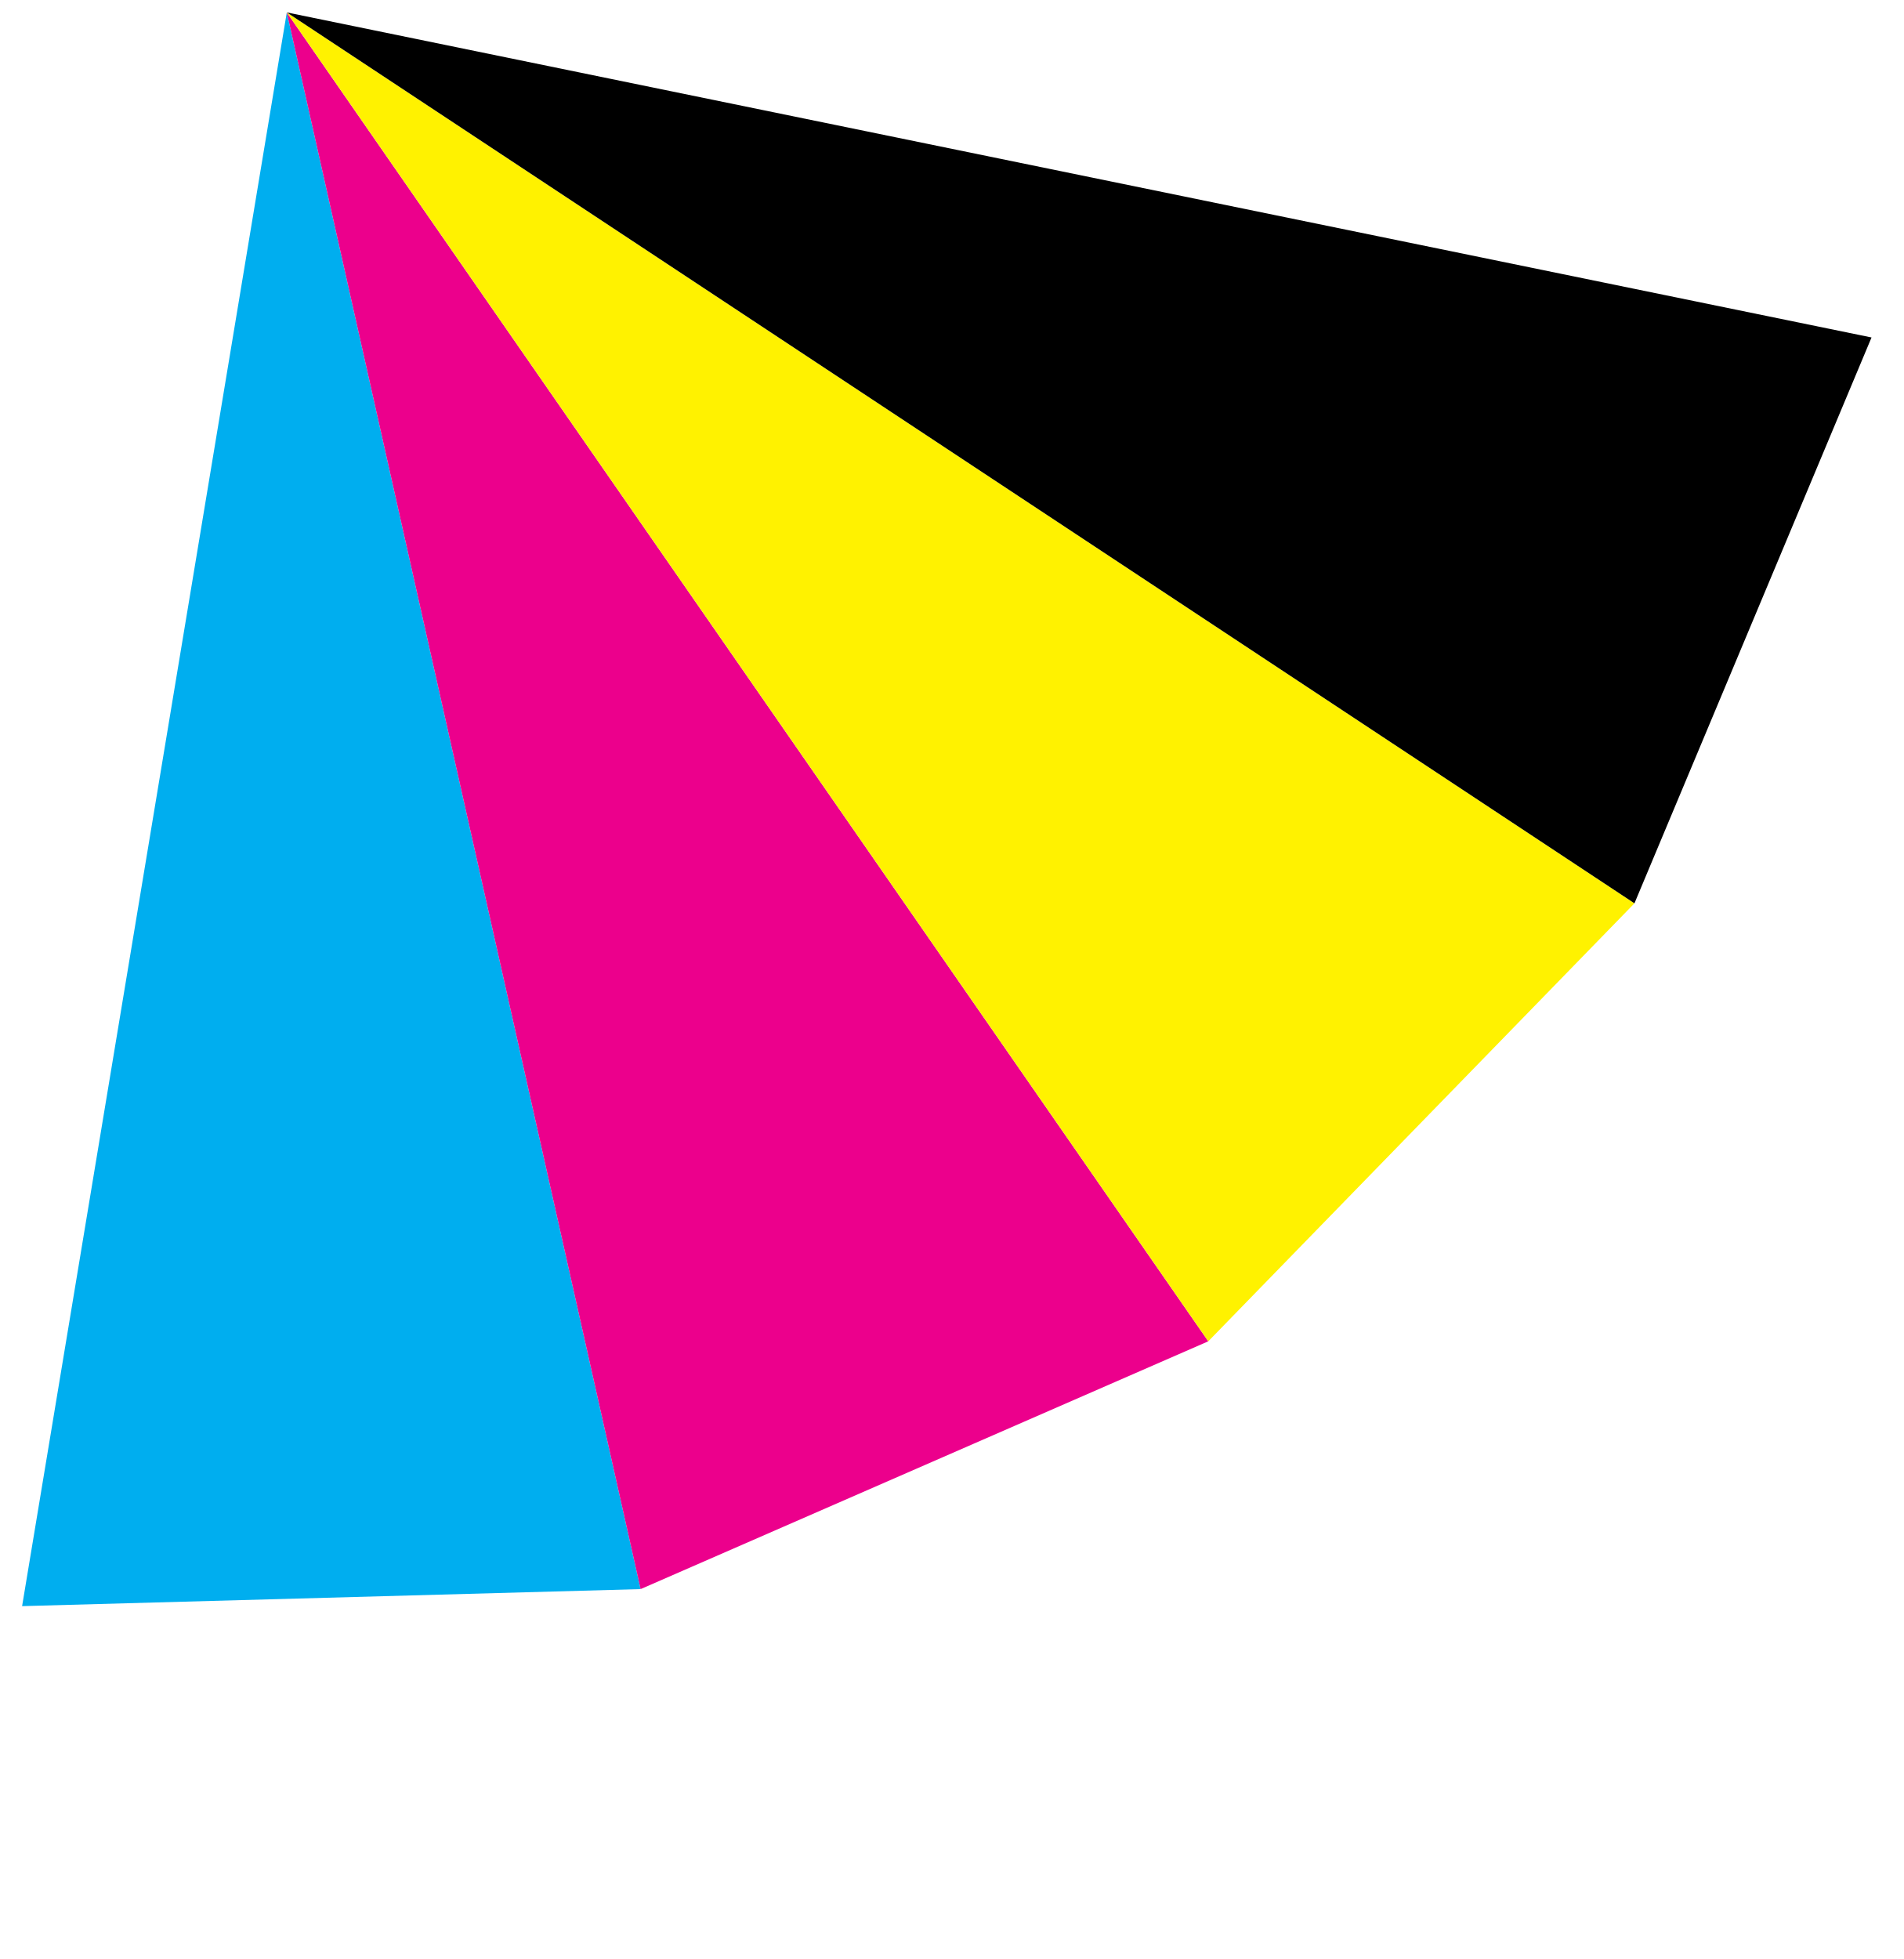
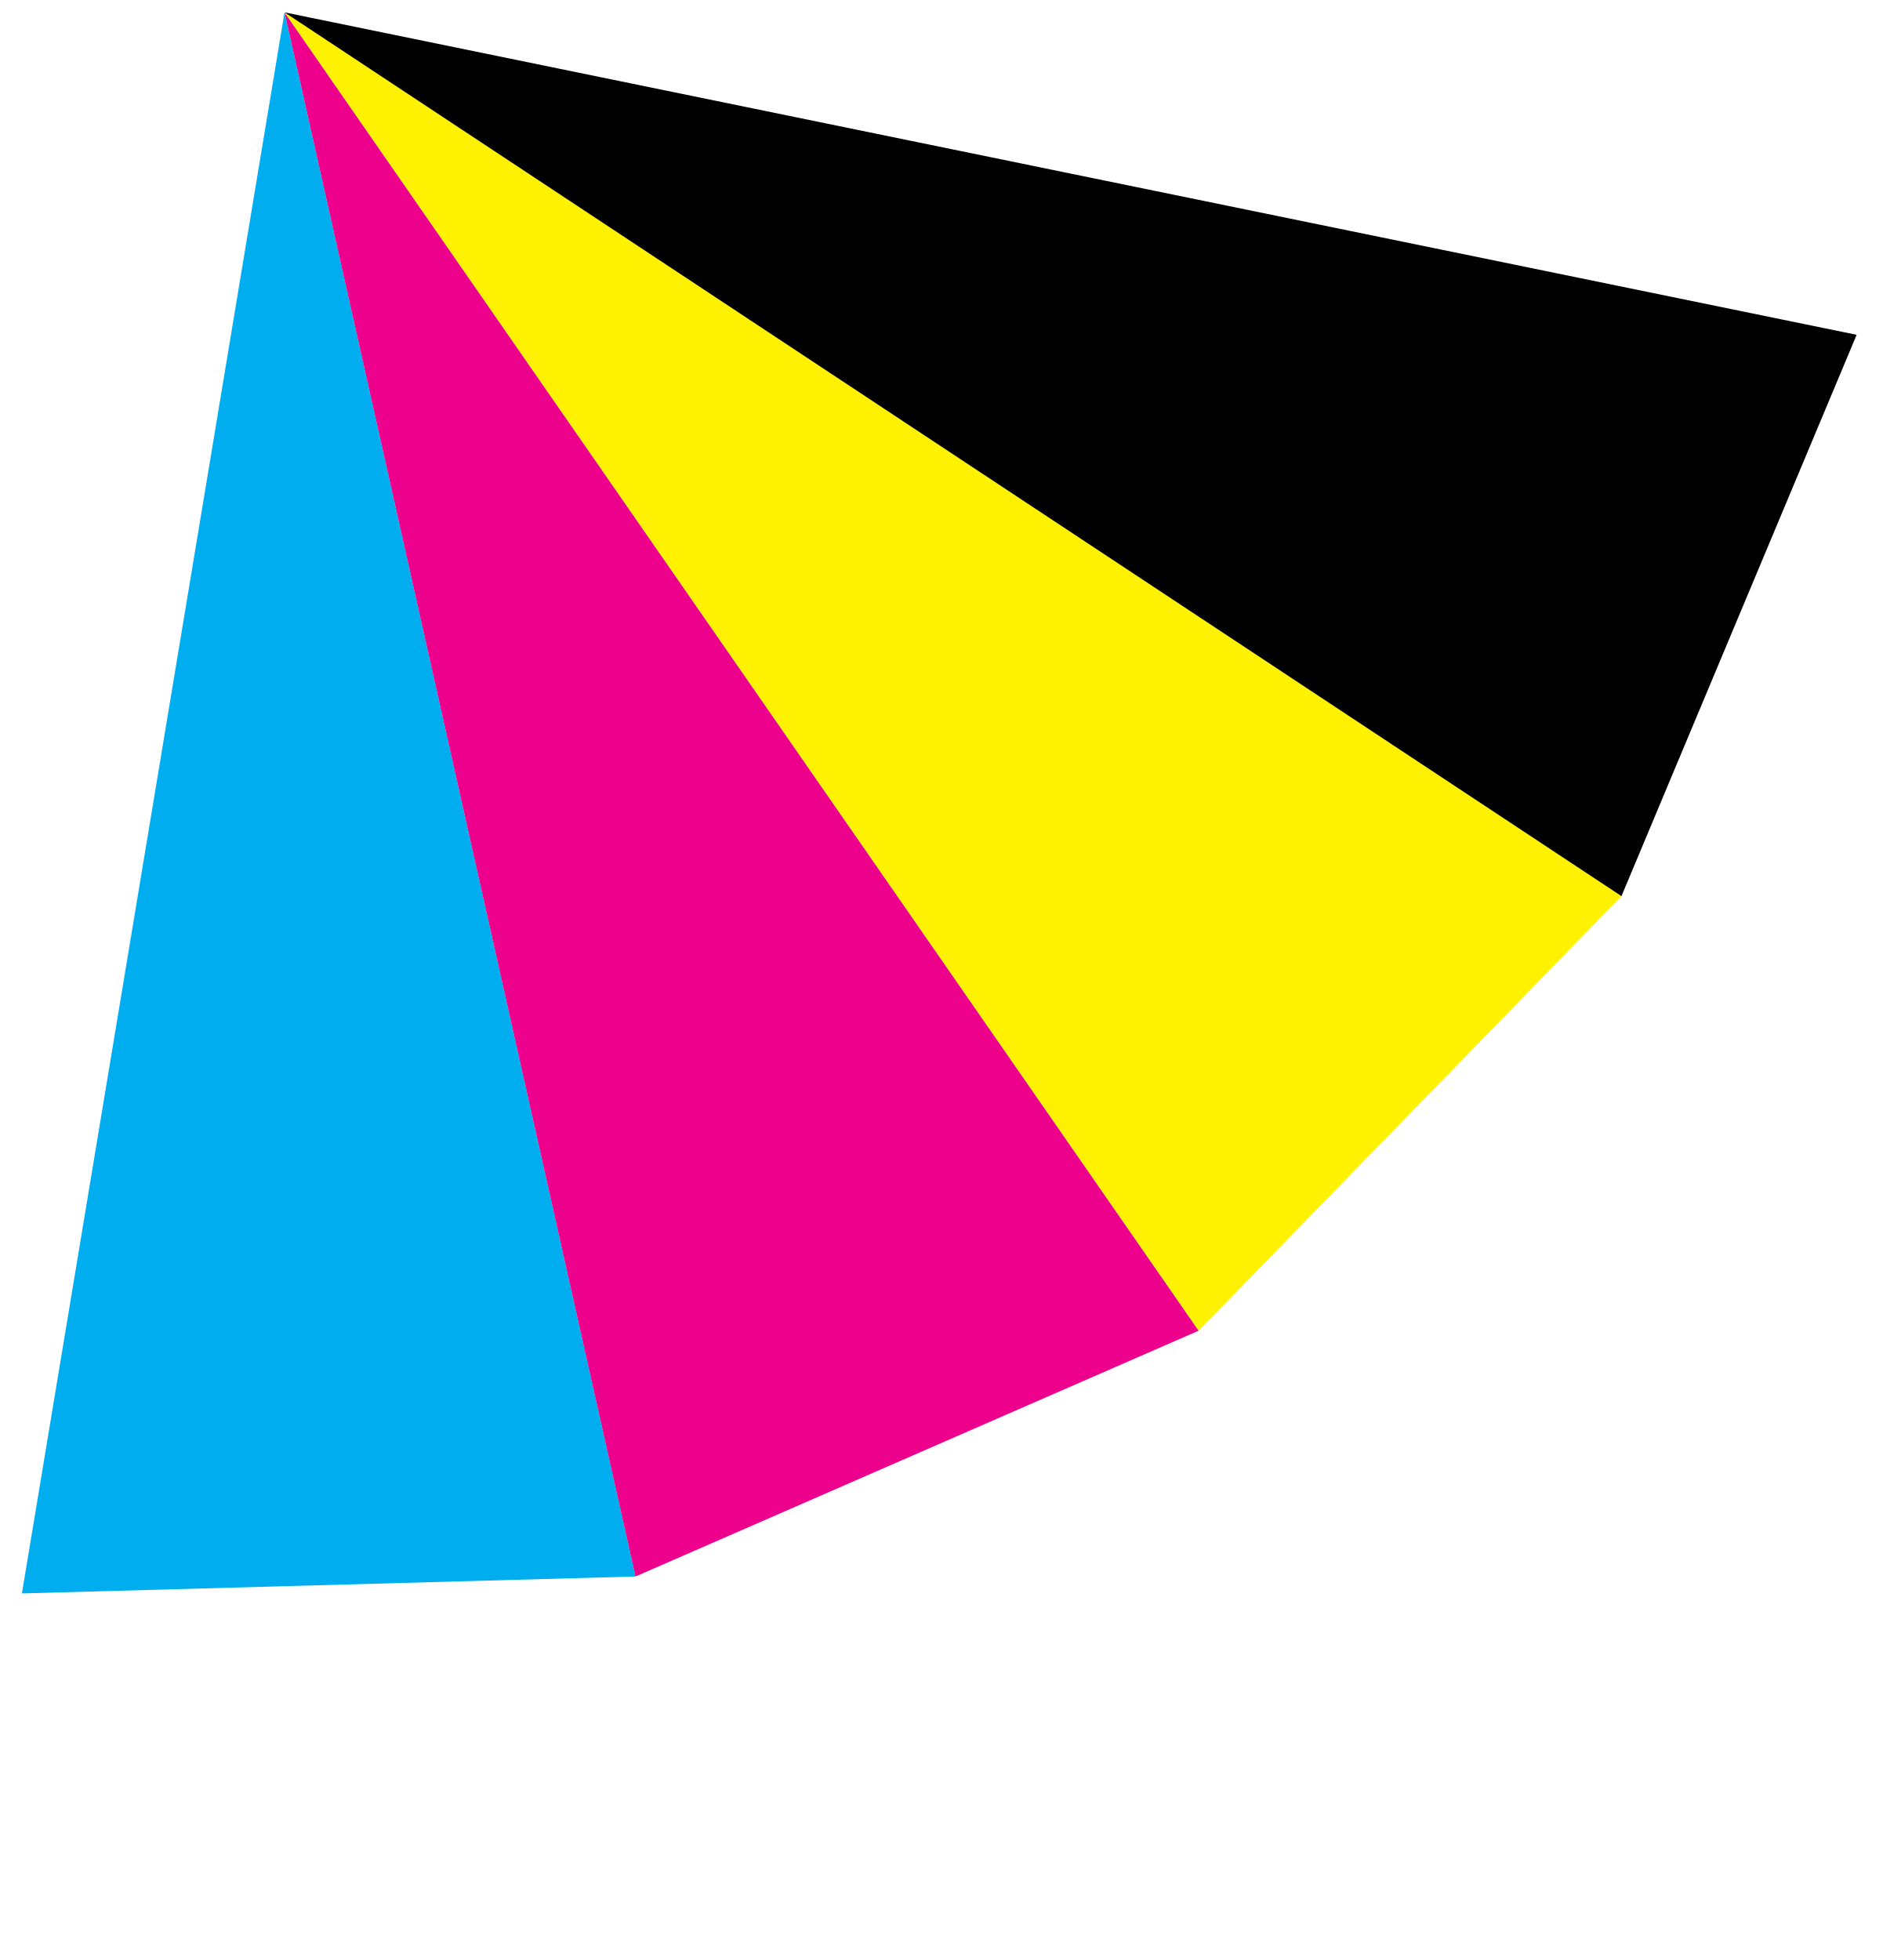
- <svg xmlns="http://www.w3.org/2000/svg" width="69" height="71" viewBox="0 0 69 71" fill="none">
-   <path fill-rule="evenodd" clip-rule="evenodd" d="M0.801 58.211L23.219 57.594L10.395 0.45L0.801 58.211Z" fill="#00AEEF" />
-   <path fill-rule="evenodd" clip-rule="evenodd" d="M23.219 57.594L43.795 48.613L10.395 0.45L23.219 57.594Z" fill="#EC008C" />
-   <path fill-rule="evenodd" clip-rule="evenodd" d="M43.795 48.613L59.242 32.739L10.395 0.45L43.795 48.613Z" fill="#FFF200" />
-   <path fill-rule="evenodd" clip-rule="evenodd" d="M59.242 32.739L67.835 12.231L10.395 0.45L59.242 32.739Z" fill="black" />
+ <svg xmlns="http://www.w3.org/2000/svg" width="32" height="33" viewBox="0 0 32 33" fill="none">
+   <path fill-rule="evenodd" clip-rule="evenodd" d="M0.369 26.828L10.701 26.543L4.791 0.208L0.369 26.828Z" fill="#00AEEF" />
+   <path fill-rule="evenodd" clip-rule="evenodd" d="M10.701 26.543L20.184 22.404L4.791 0.207L10.701 26.543Z" fill="#EC008C" />
+   <path fill-rule="evenodd" clip-rule="evenodd" d="M20.184 22.404L27.303 15.088L4.791 0.208L20.184 22.404Z" fill="#FFF200" />
+   <path fill-rule="evenodd" clip-rule="evenodd" d="M27.303 15.088L31.263 5.637L4.791 0.208L27.303 15.088Z" fill="black" />
</svg>
